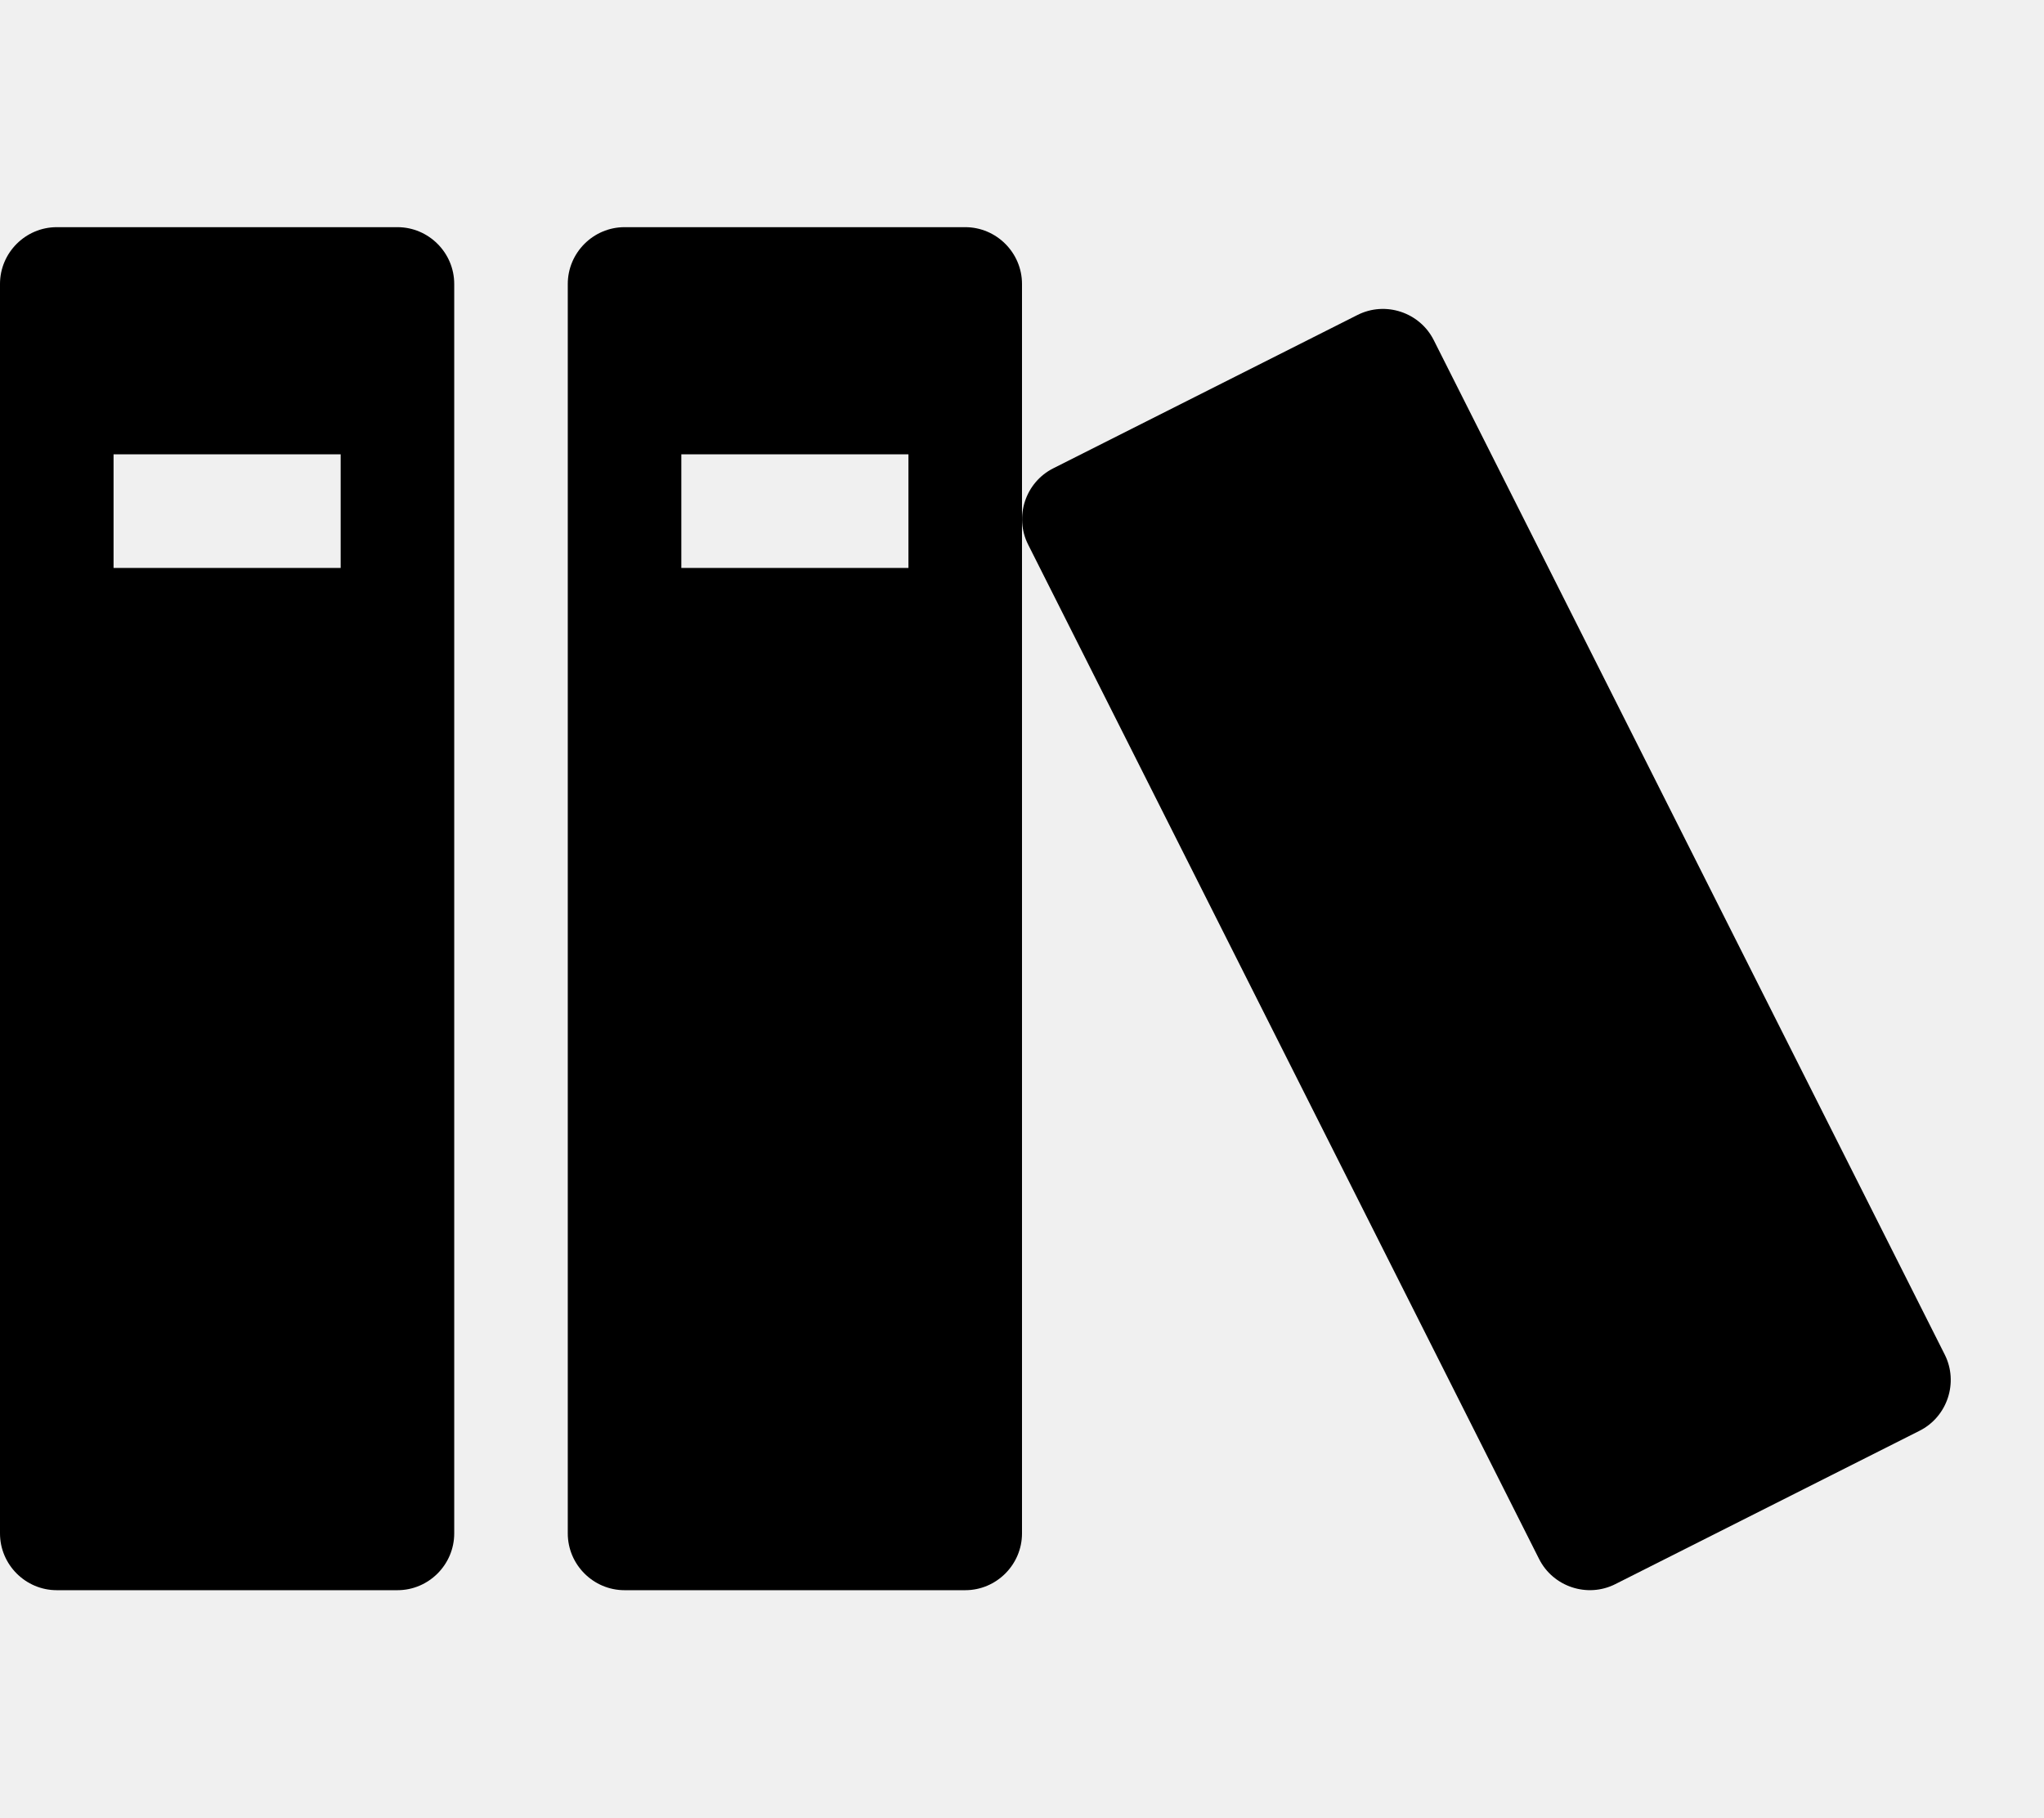
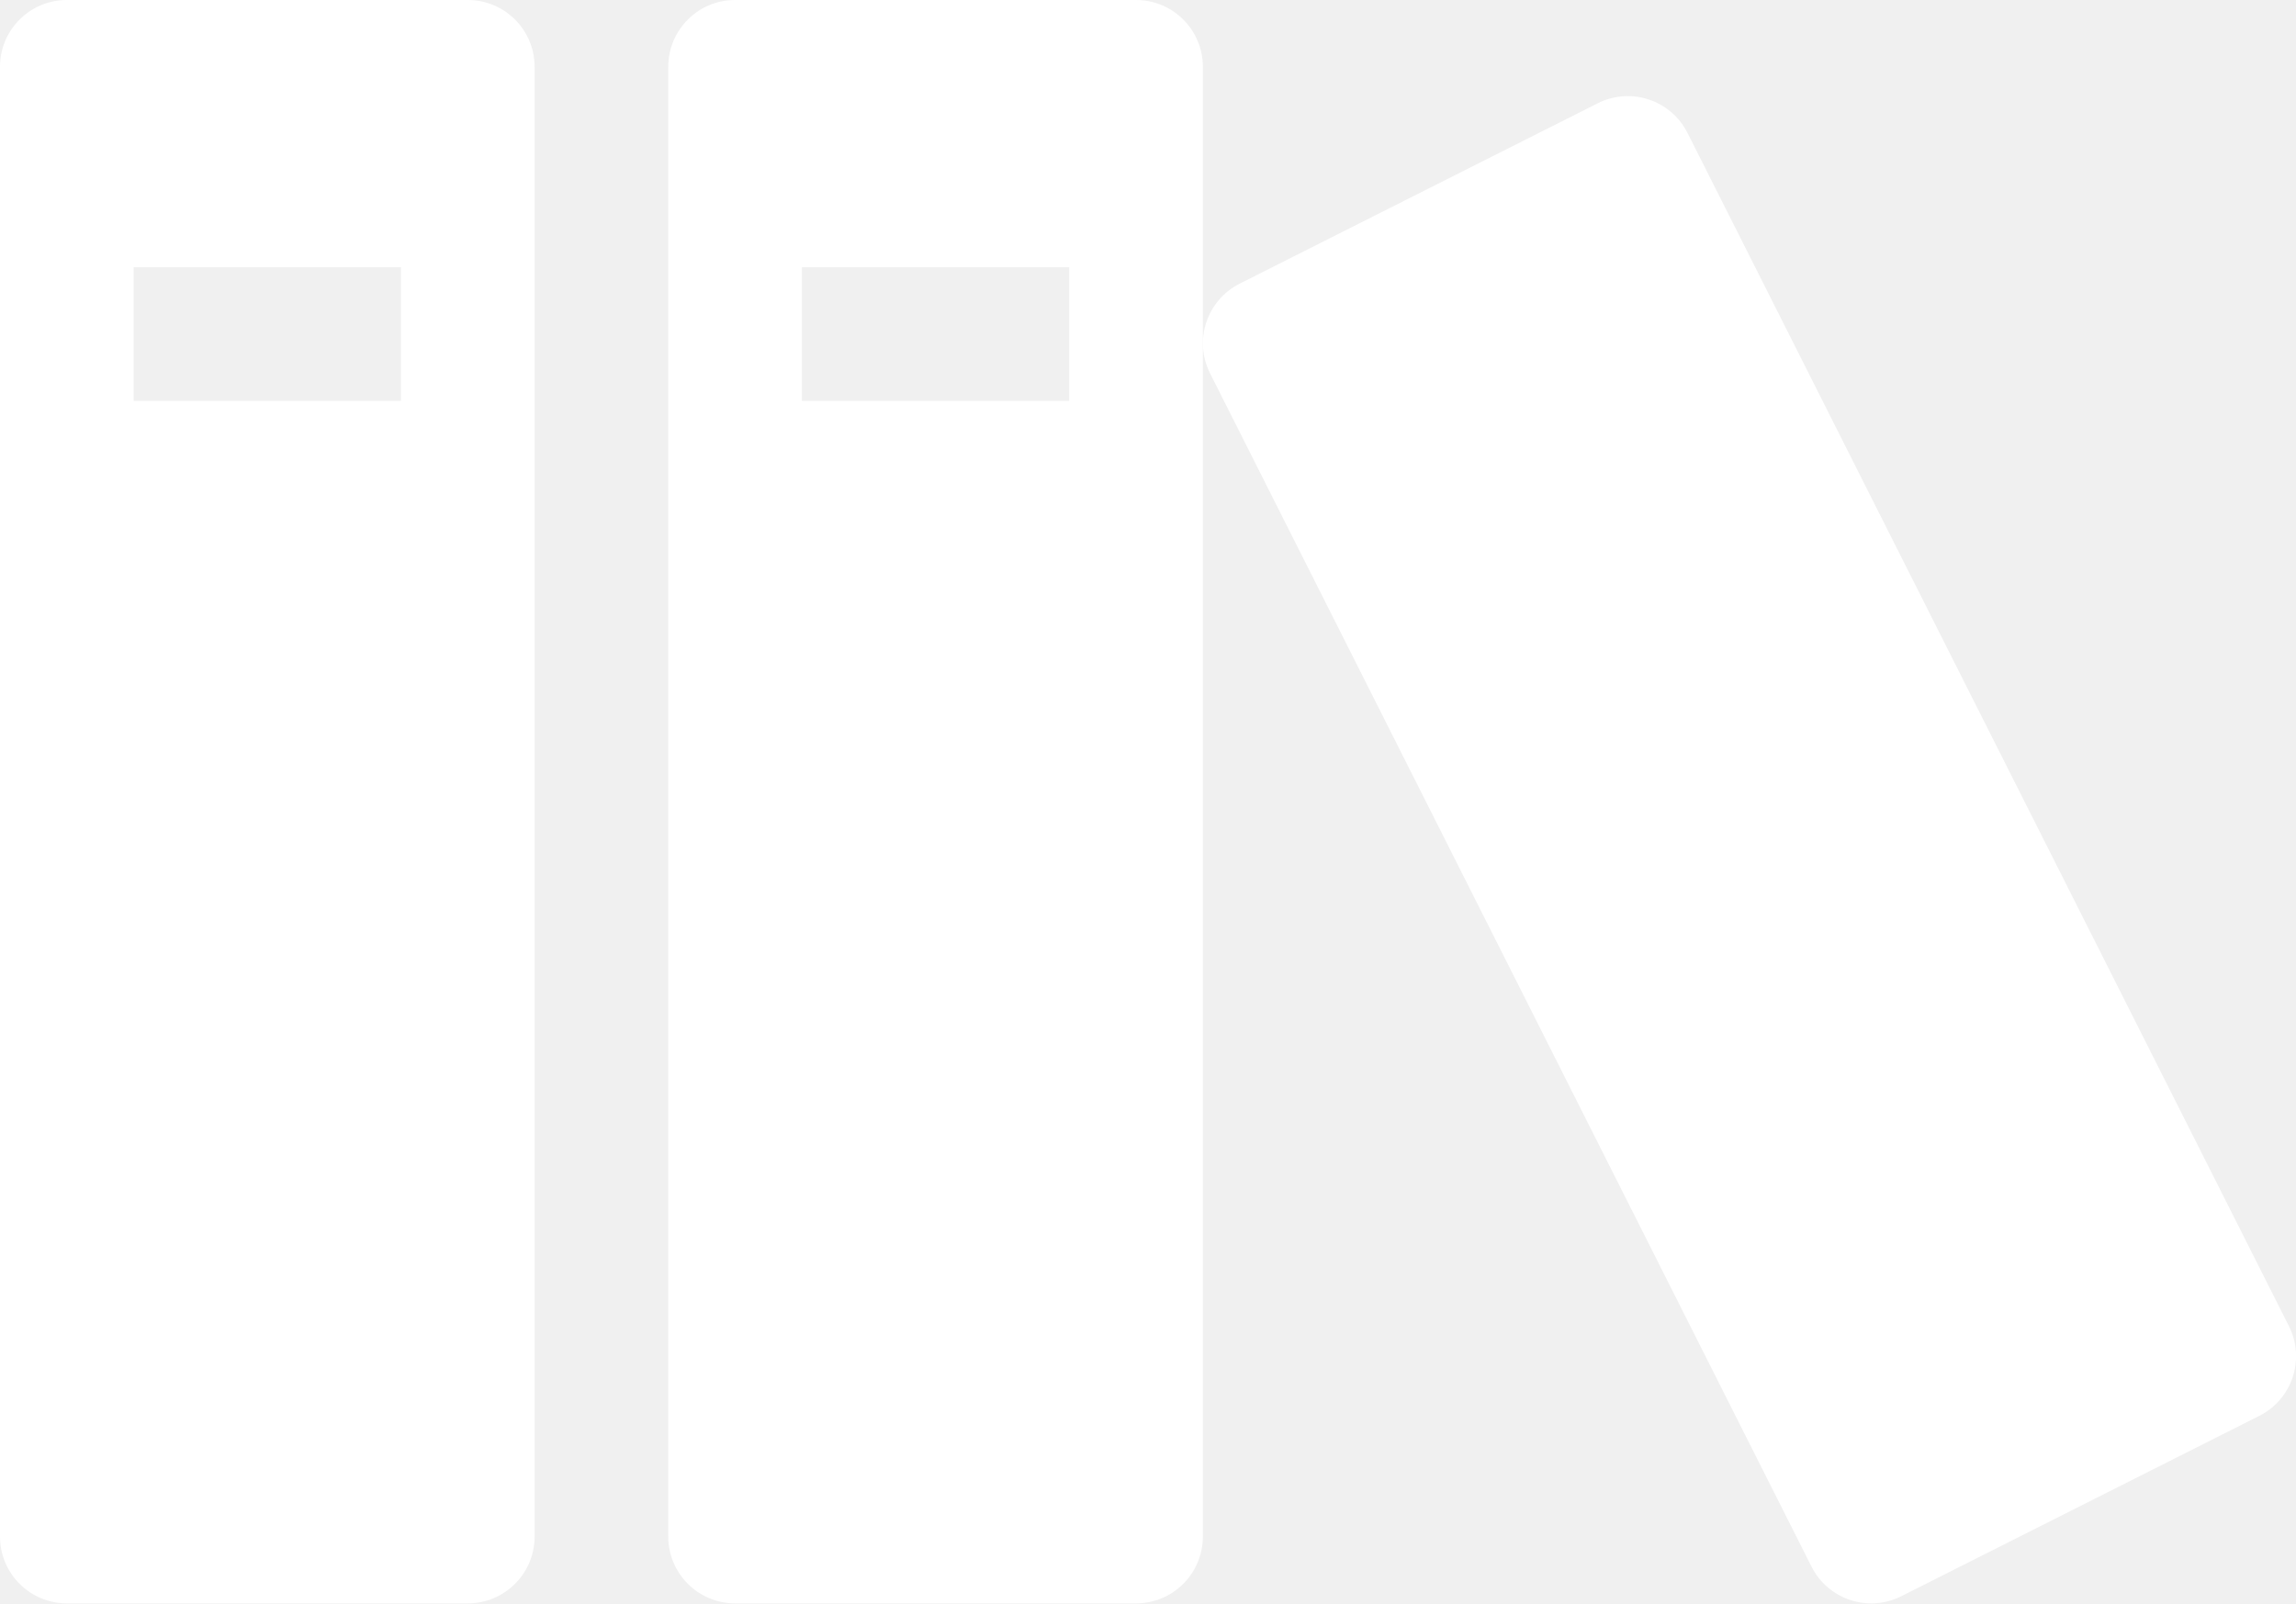
- <svg xmlns="http://www.w3.org/2000/svg" version="1.1" width="36" height="32" viewBox="0 0 36 32">
-   <path d="M7 4h-6c-0.55 0-1 0.45-1 1v22c0 0.55 0.45 1 1 1h6c0.55 0 1-0.45 1-1v-22c0-0.55-0.45-1-1-1zM6 10h-4v-2h4v2z" />
-   <path d="M17 4h-6c-0.55 0-1 0.45-1 1v22c0 0.55 0.45 1 1 1h6c0.55 0 1-0.45 1-1v-22c0-0.55-0.45-1-1-1zM16 10h-4v-2h4v2z" />
-   <path d="M23.909 5.546l-5.358 2.7c-0.491 0.247-0.691 0.852-0.443 1.343l8.999 17.861c0.247 0.491 0.852 0.691 1.343 0.443l5.358-2.7c0.491-0.247 0.691-0.852 0.443-1.343l-8.999-17.861c-0.247-0.491-0.852-0.691-1.343-0.443z" />
+ <svg xmlns="http://www.w3.org/2000/svg" viewBox="-3707 -9205 34.358 24">
+   <defs>
+     <style>
+       .cls-1 {
+         fill: #fff;
+       }
+     </style>
+   </defs>
+   <g id="books" transform="translate(-3707 -9209)">
+     <path id="Path_1" data-name="Path 1" class="cls-1" d="M7,4H1A1,1,0,0,0,0,5V27a1,1,0,0,0,1,1H7a1,1,0,0,0,1-1V5A1,1,0,0,0,7,4ZM6,10H2V8H6Z" />
+     <path id="Path_2" data-name="Path 2" class="cls-1" d="M17,4H11a1,1,0,0,0-1,1V27a1,1,0,0,0,1,1h6a1,1,0,0,0,1-1V5A1,1,0,0,0,17,4Zm-1,6H12V8h4Z" />
+     <path id="Path_3" data-name="Path 3" class="cls-1" d="M23.909,5.546l-5.358,2.7a1,1,0,0,0-.443,1.343l9,17.861a1,1,0,0,0,1.343.443l5.358-2.7a1,1,0,0,0,.443-1.343l-9-17.861a1,1,0,0,0-1.343-.443Z" />
+   </g>
</svg>
